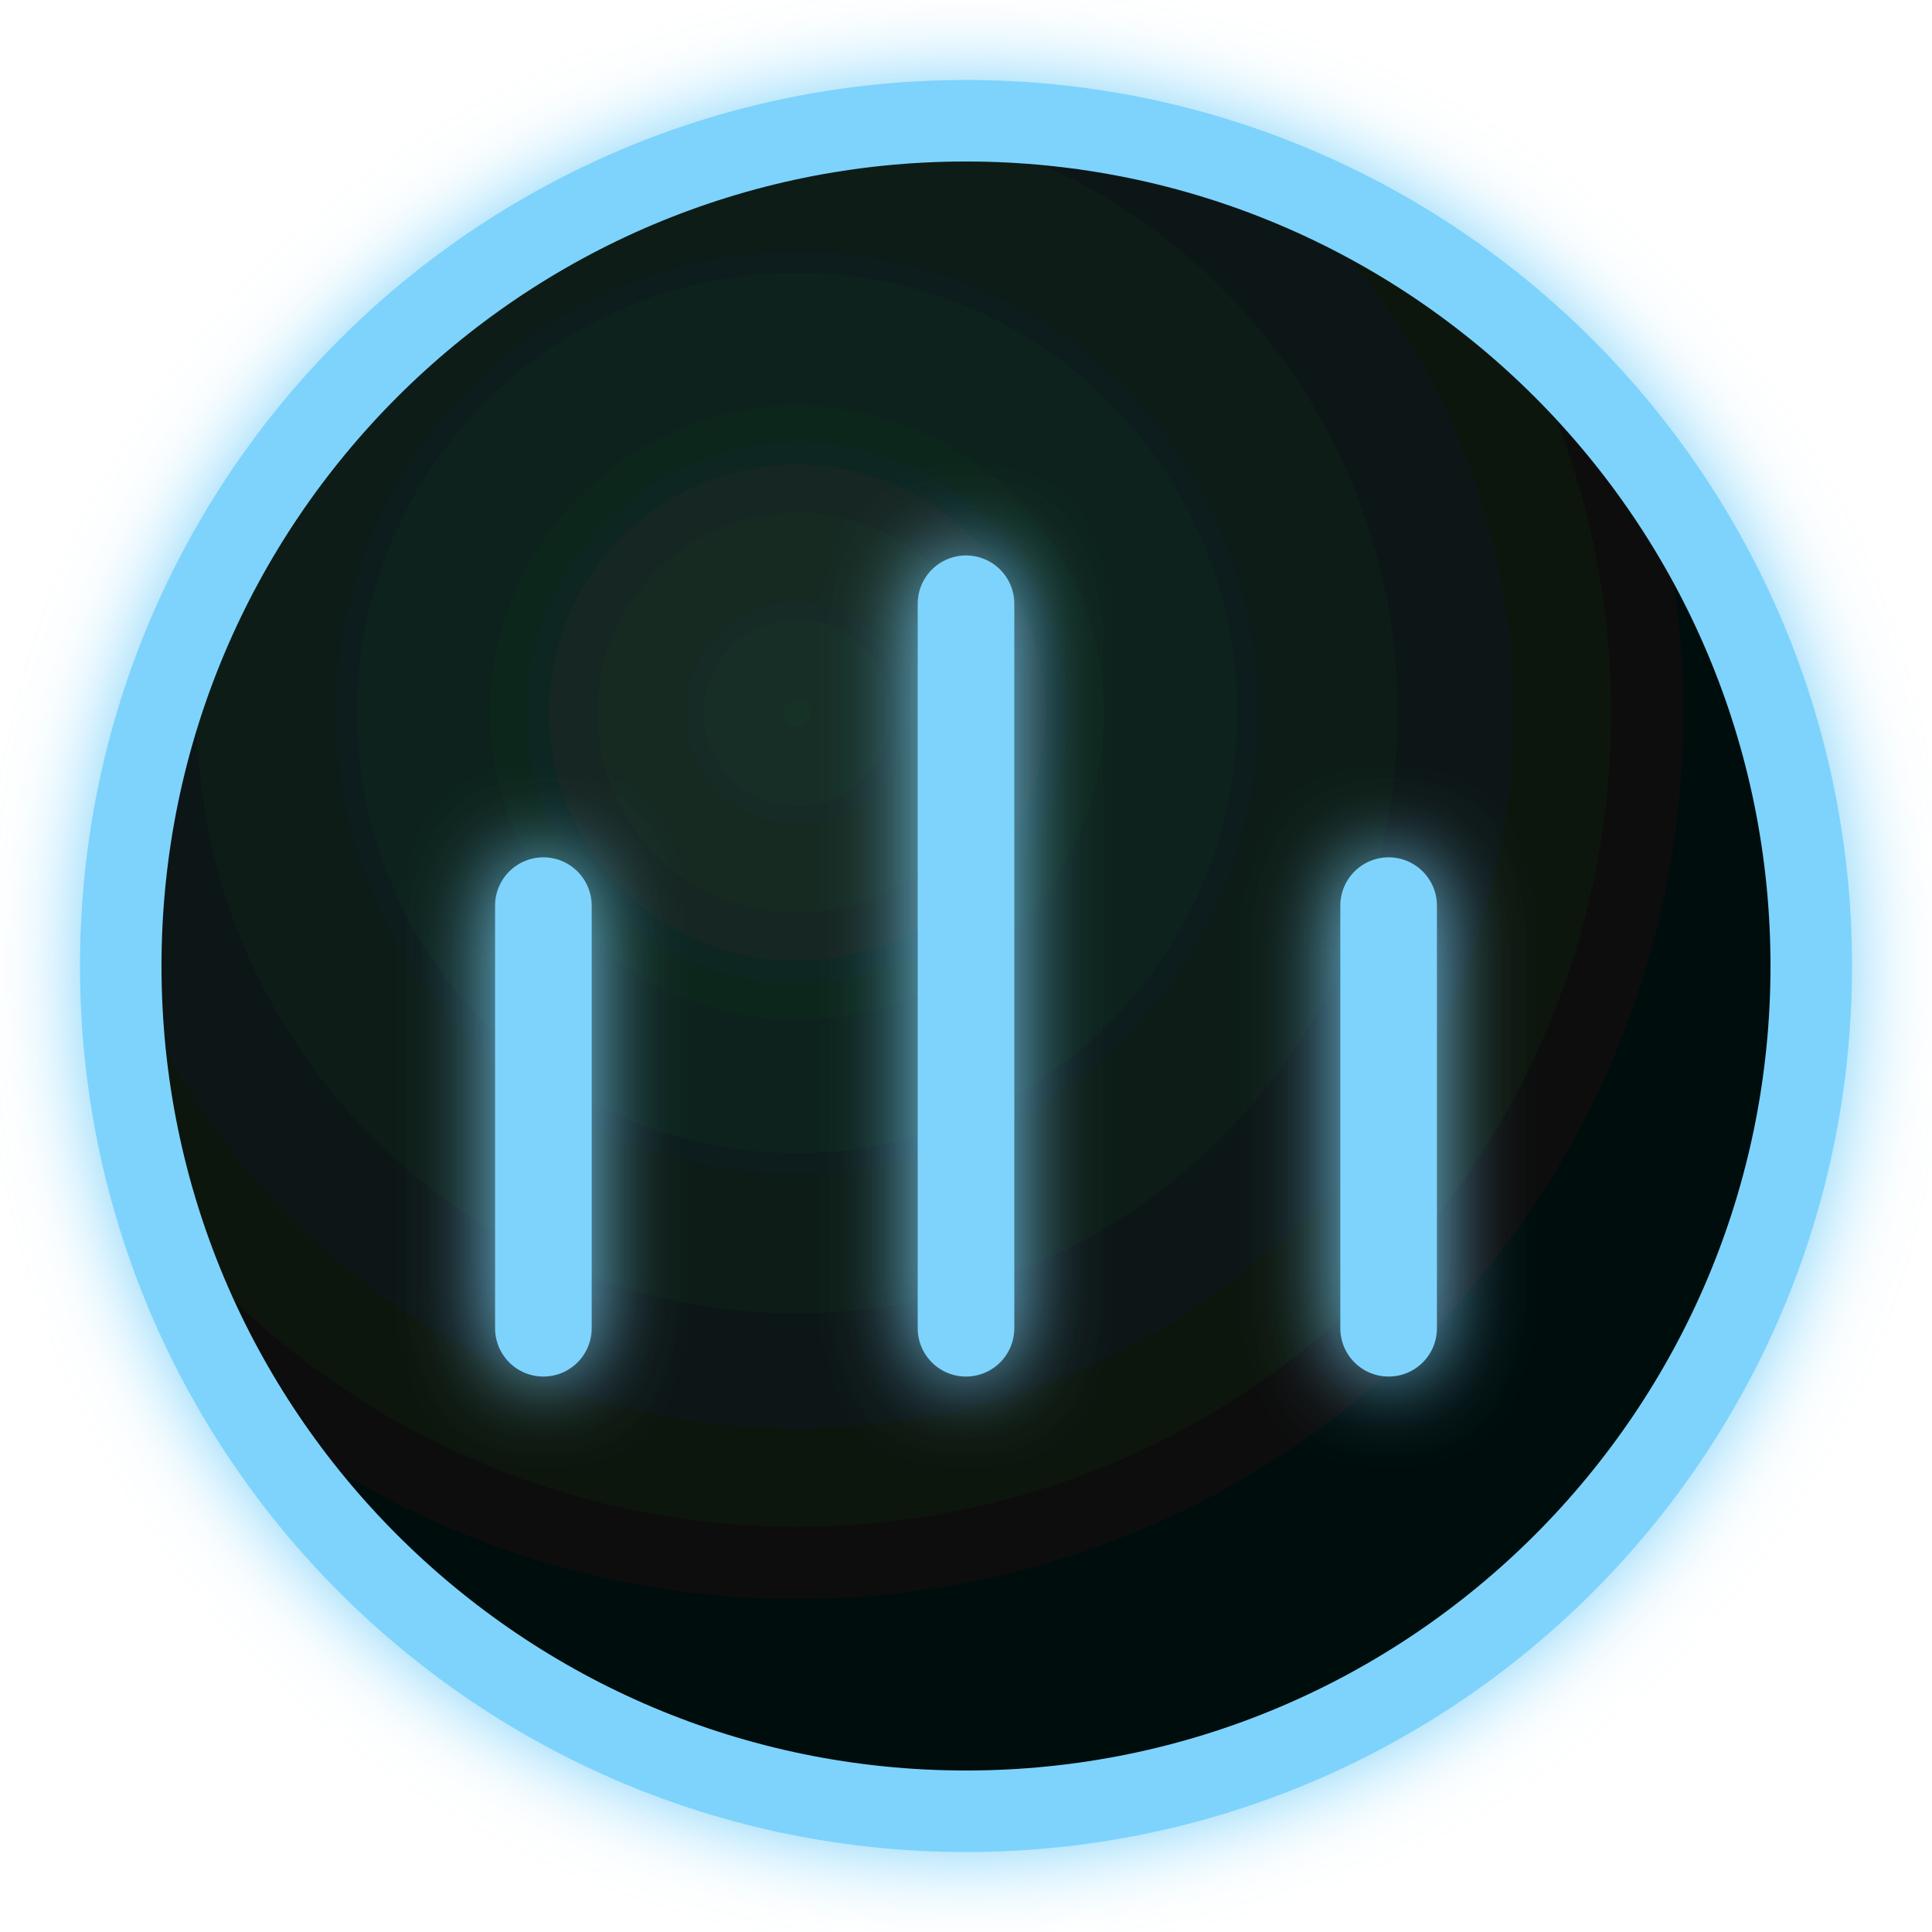
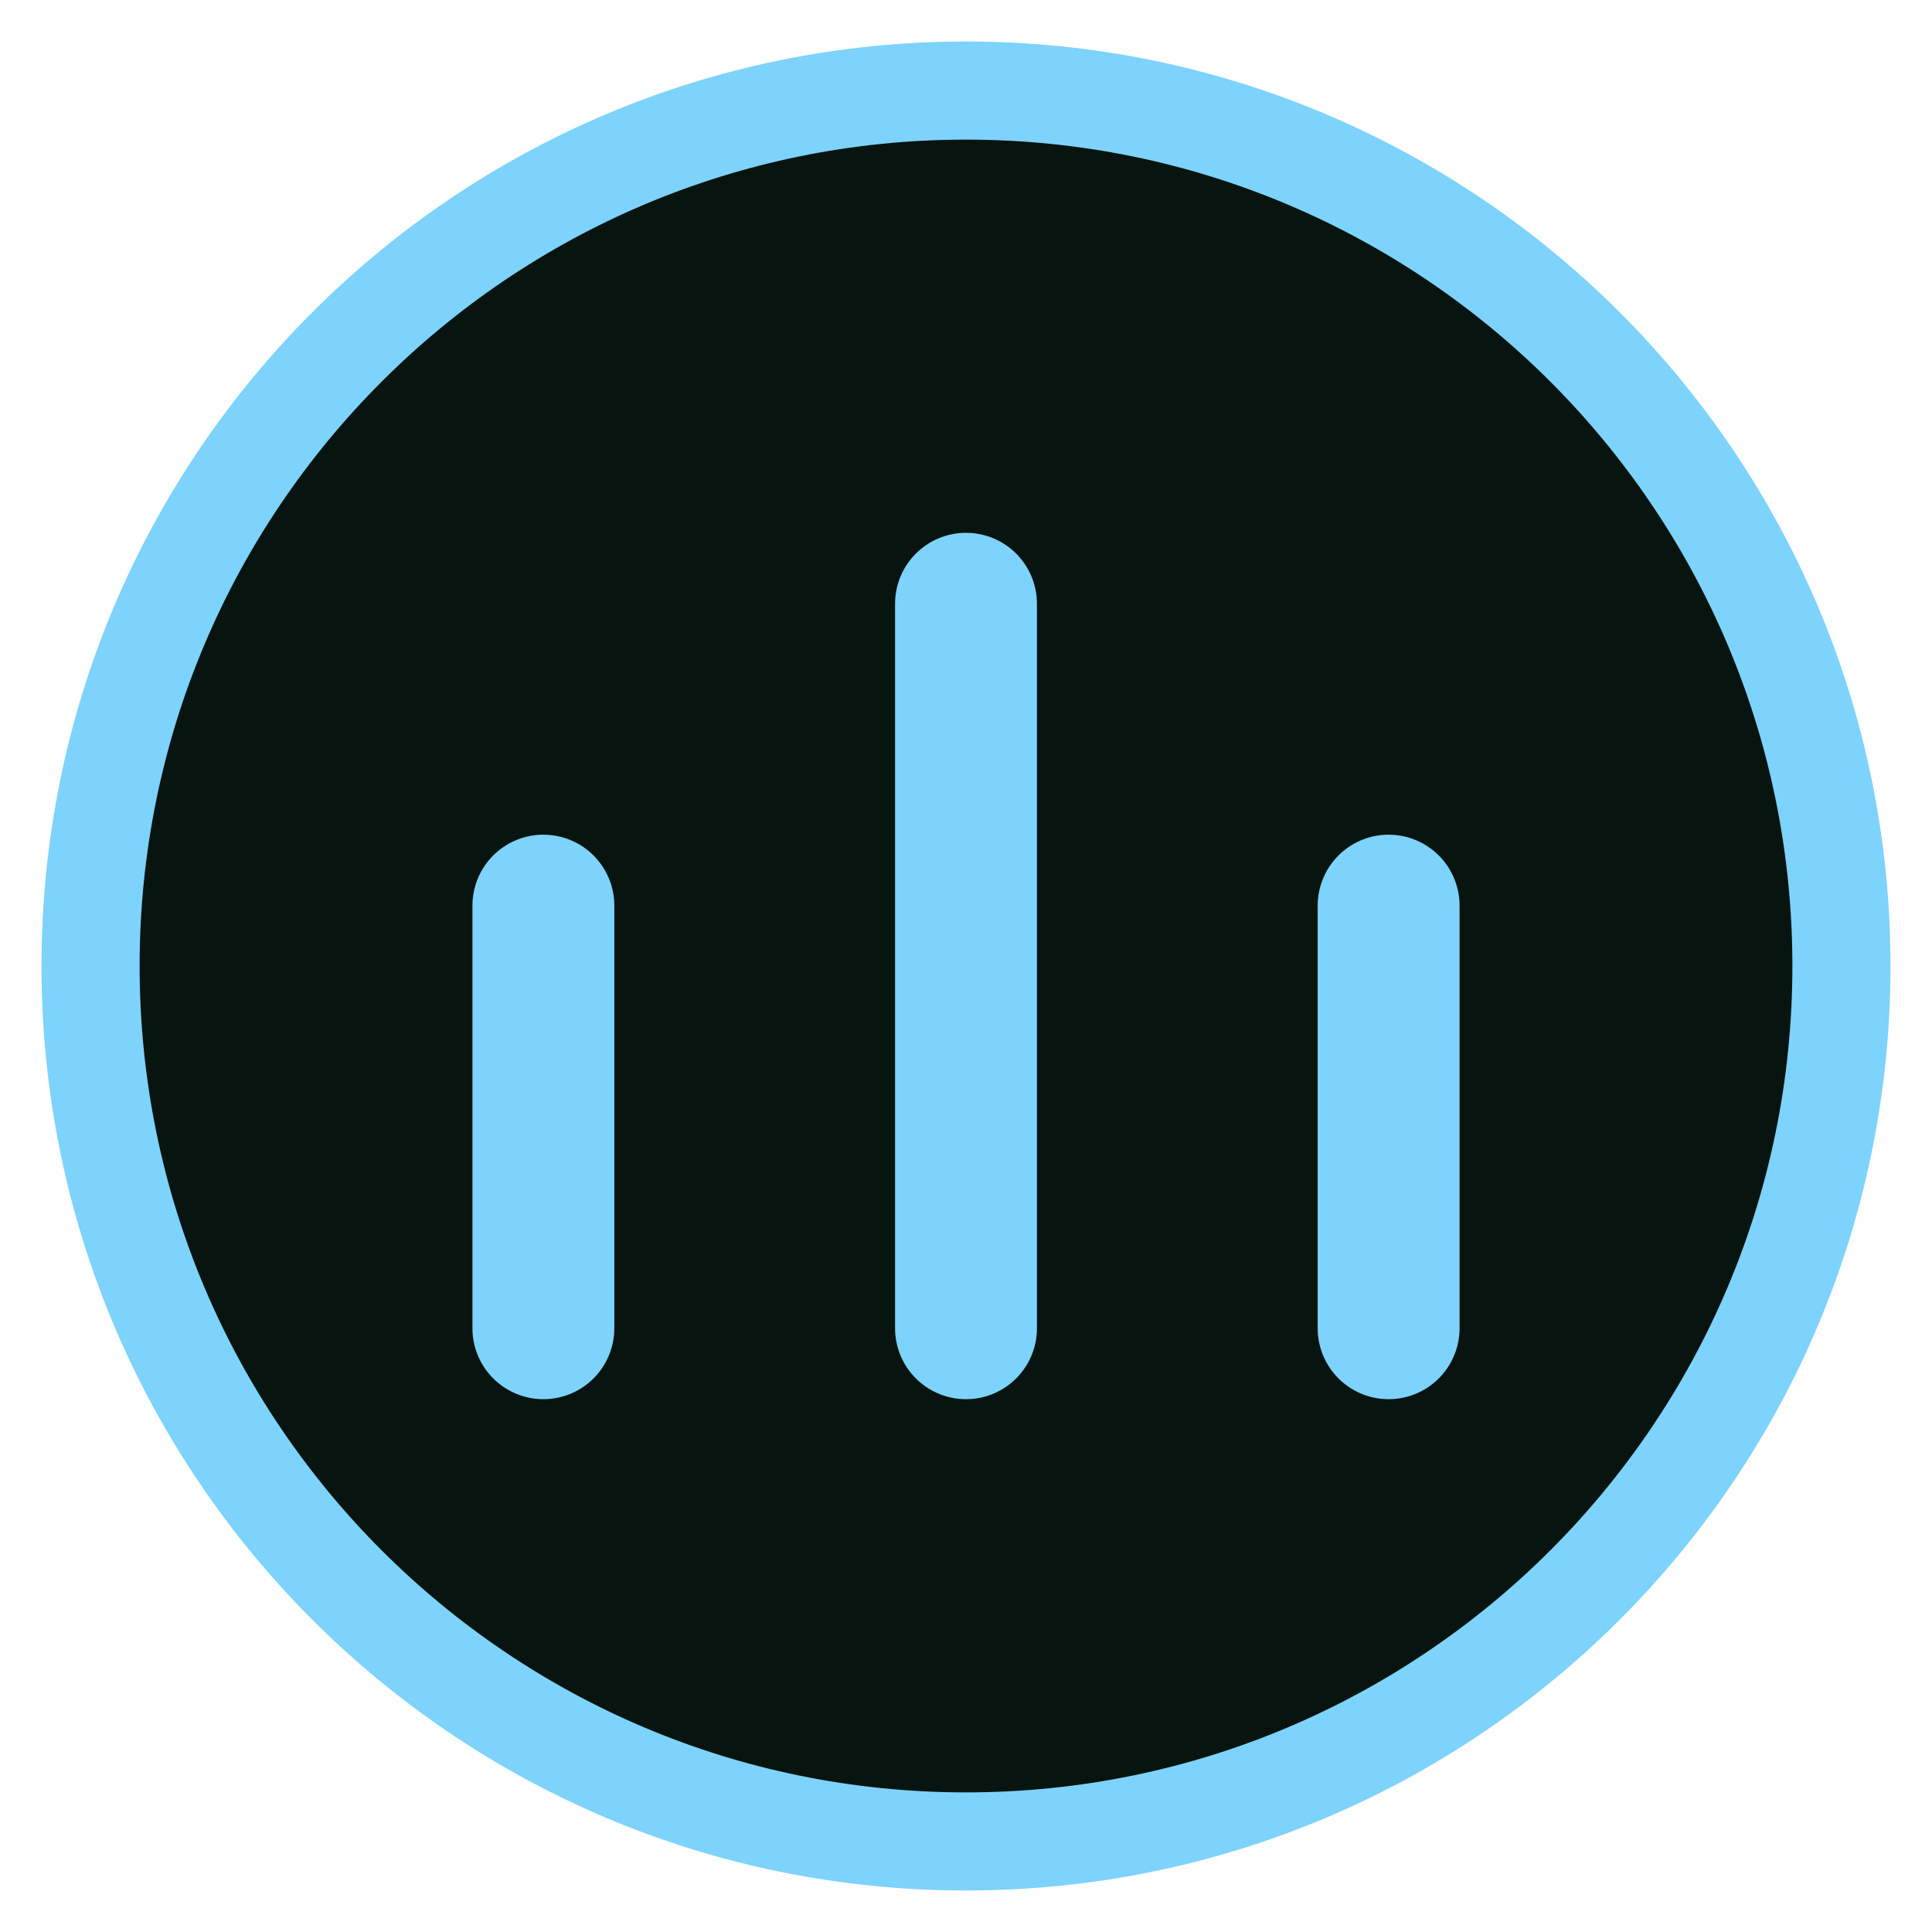
- <svg xmlns="http://www.w3.org/2000/svg" viewBox="0 0 32 32">
-   <defs>
-     <radialGradient id="bg" cx="40%" cy="35%" r="70%">
-       <stop offset="0%" stop-color="#163028" />
-       <stop offset="70%" stop-color="#07110e" />
-       <stop offset="100%" stop-color="#04060a" />
-     </radialGradient>
-     <filter id="g" x="-40%" y="-40%" width="180%" height="180%">
-       <feGaussianBlur stdDeviation=".7" result="b" />
-       <feMerge>
-         <feMergeNode in="b" />
-         <feMergeNode in="SourceGraphic" />
-       </feMerge>
-     </filter>
-   </defs>
-   <circle cx="16" cy="16" r="14" fill="url(#bg)" stroke="#7dd3fc" stroke-width="1.35" filter="url(#g)" />
-   <g fill="none" stroke="#7dd3fc" stroke-width="1.6" stroke-linecap="round" stroke-linejoin="round" filter="url(#g)">
+ <svg xmlns="http://www.w3.org/2000/svg" viewBox="0 0 64 64" shape-rendering="geometricPrecision">
+   <circle cx="32" cy="32" r="29" fill="#07140f" stroke="#7dd3fc" stroke-width="3.25" />
+   <g fill="none" stroke="#7dd3fc" stroke-width="2.35" stroke-linecap="round" stroke-linejoin="round" transform="scale(2)">
    <path d="M9 22V15M16 22V10M23 22v-7" />
  </g>
-   <g fill="#7dd3fc" stroke="none" filter="url(#g)" />
</svg>
